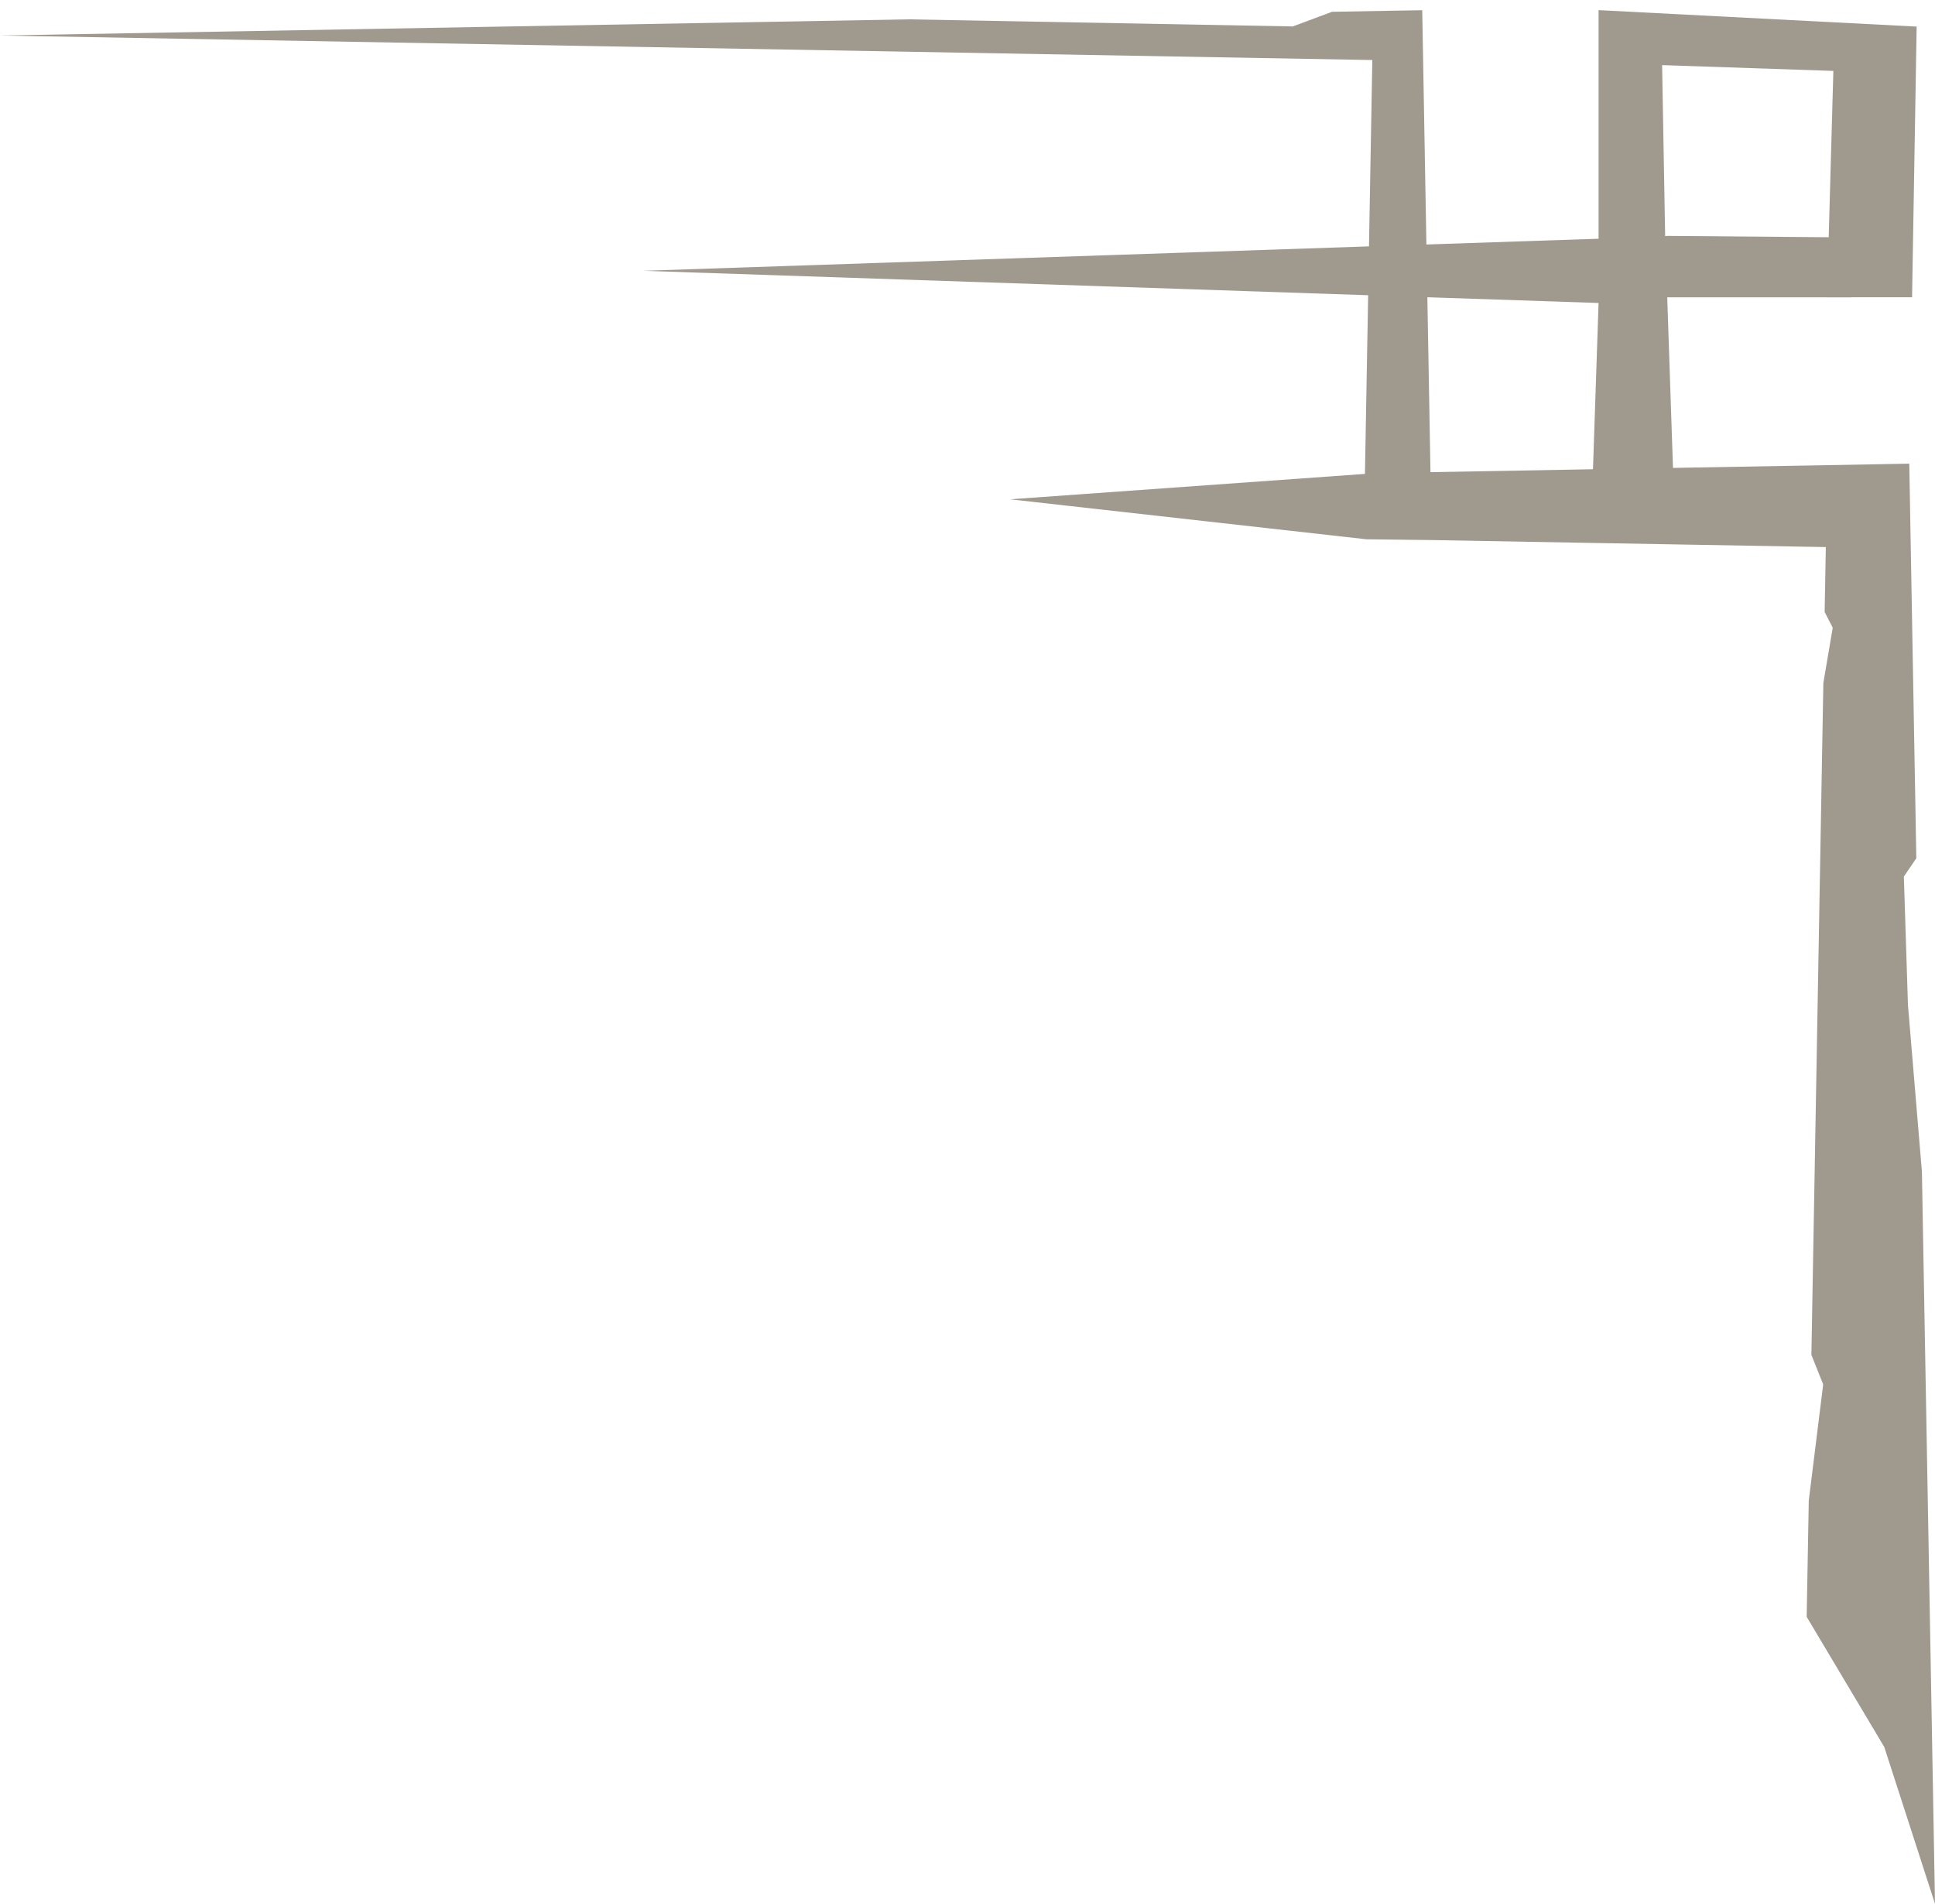
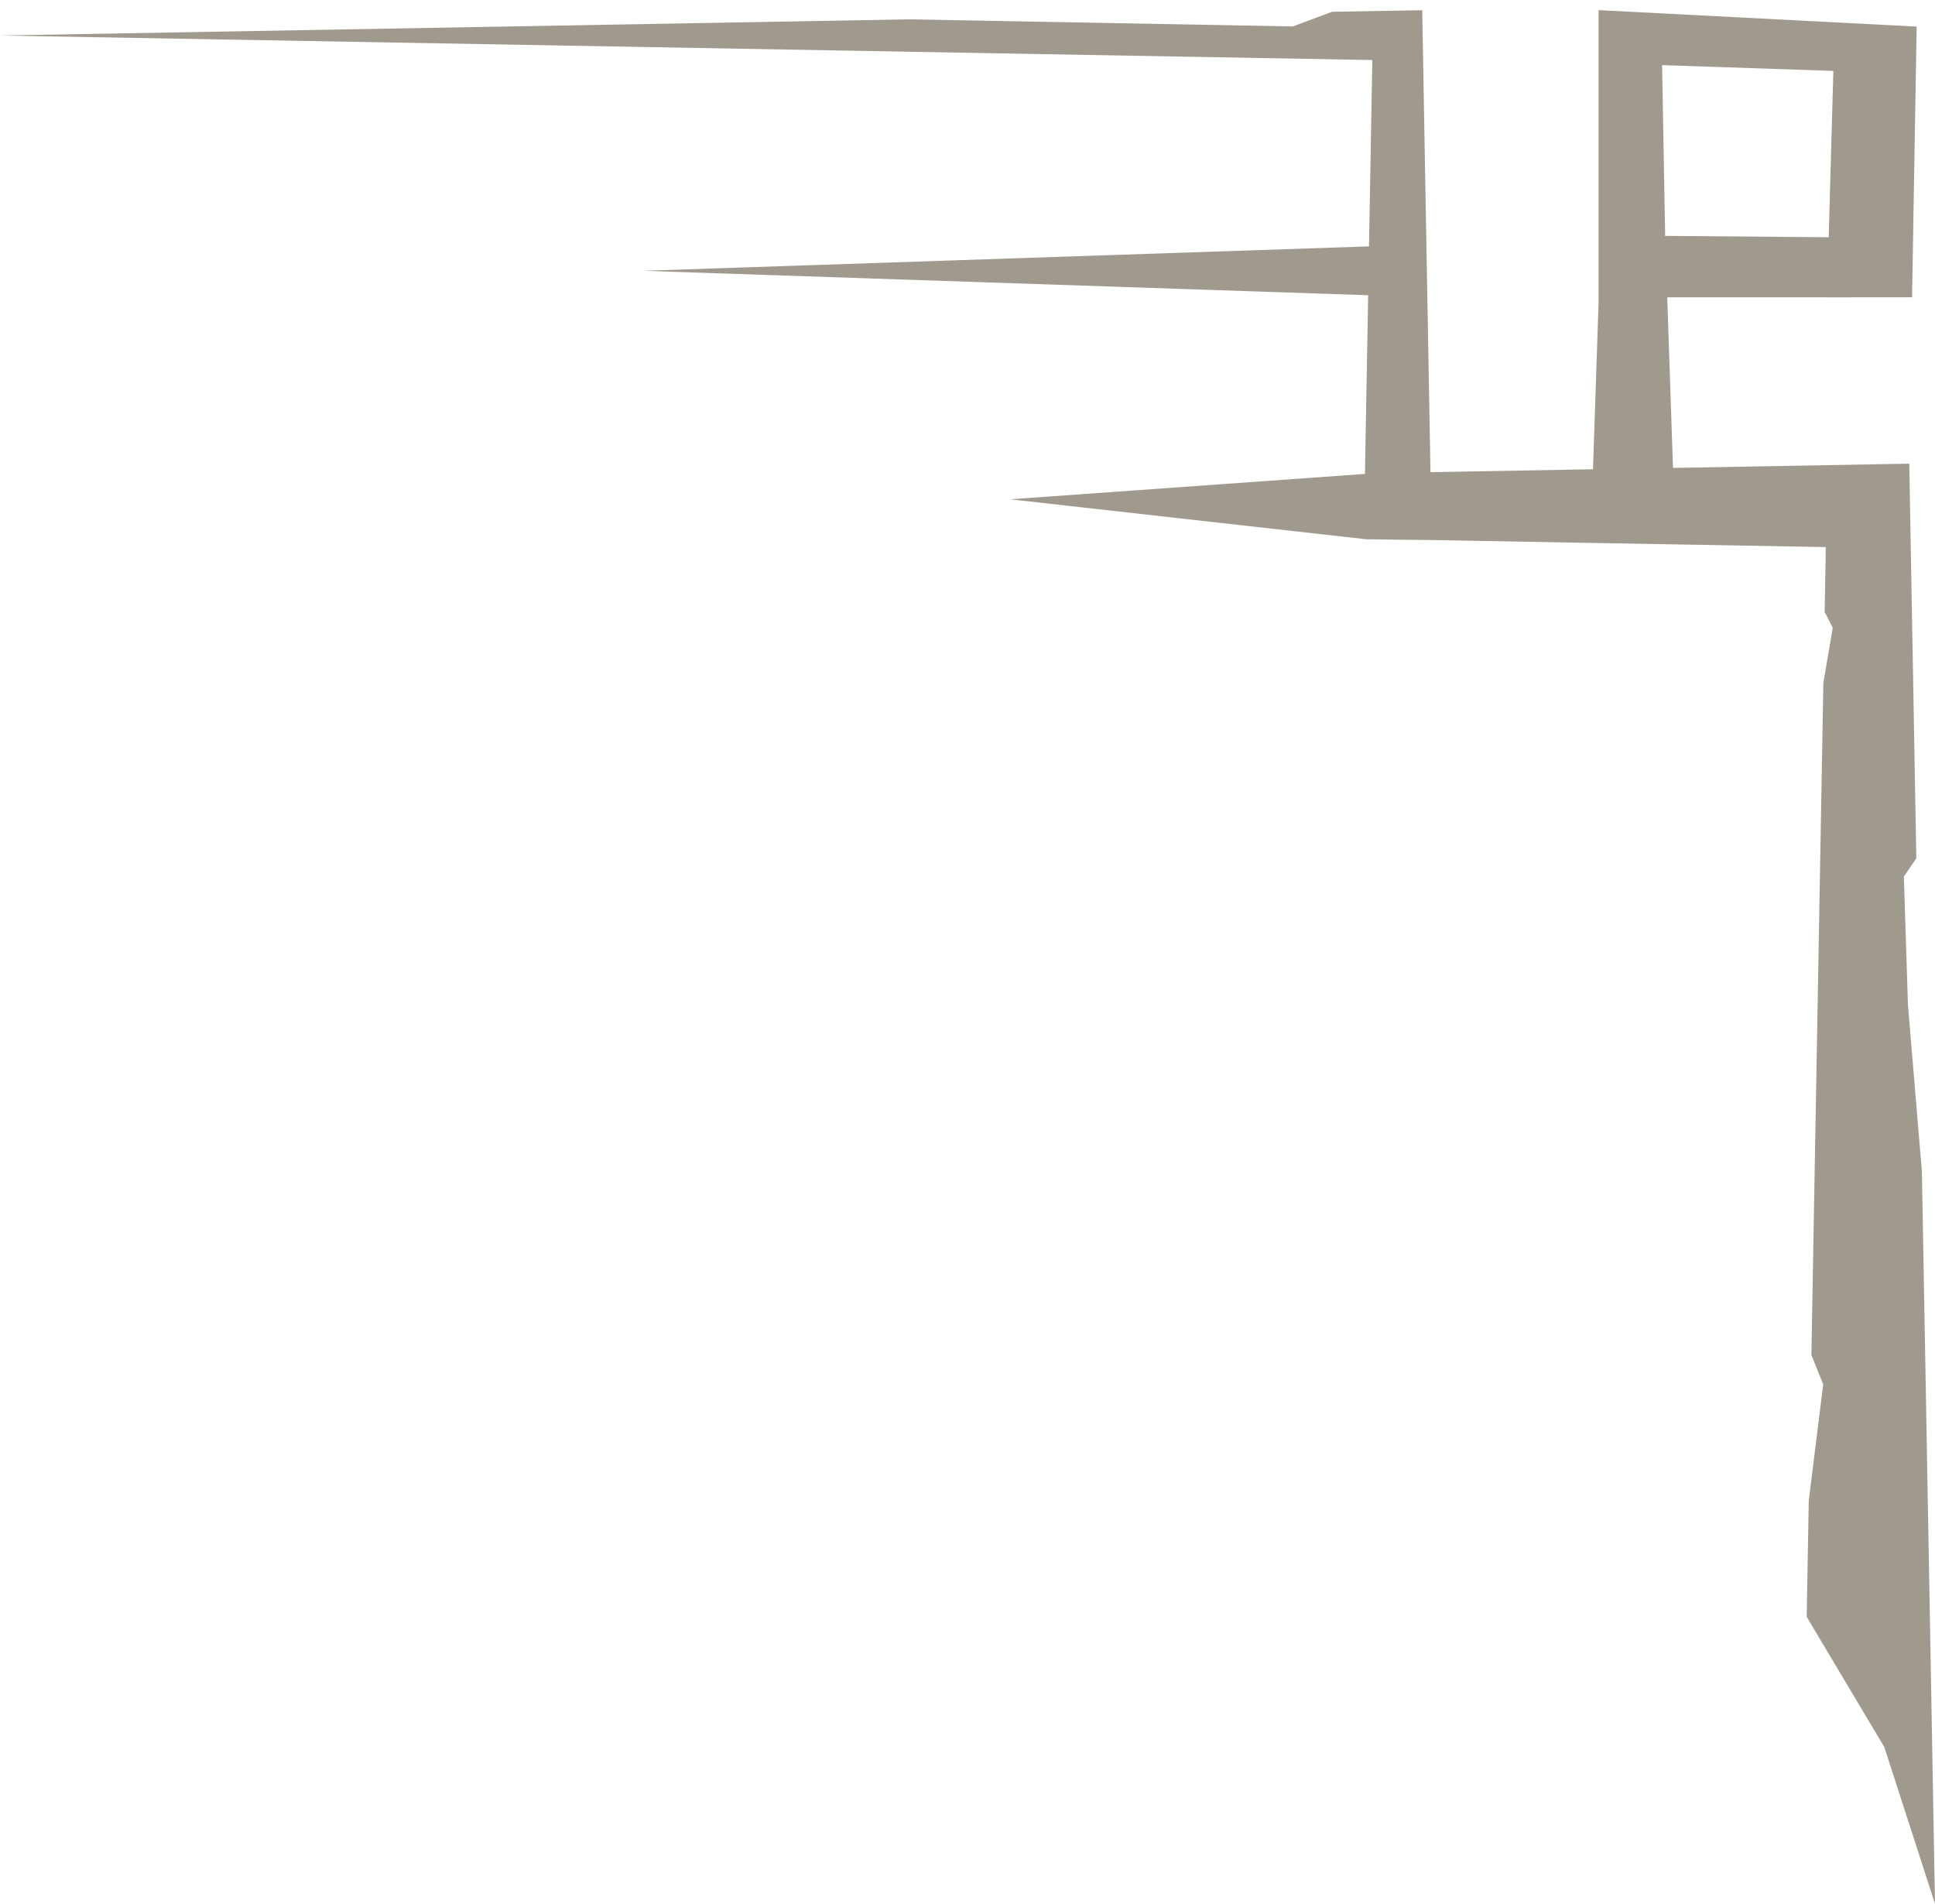
<svg xmlns="http://www.w3.org/2000/svg" version="1.1" id="Layer_1" x="0px" y="0px" viewBox="0 0 464.15 456.67" style="enable-background:new 0 0 464.15 456.67;" xml:space="preserve">
  <style type="text/css">
	.st0{fill:none;}
	.st1{fill:#A0998D;}
</style>
  <g>
    <polygon class="st0" points="342.38,71.3 383.45,72.68 382.11,112.56 343.13,113.26  " />
-     <path class="st1" d="M154.32,64.96l173.86,5.86l-0.77,42.86l-85.12,6.09l85.46,9.59l15.81,0.19l37.95,0.68l20.41,0.36l36.04,0.64   l-0.28,15.57l1.94,3.78l-2.25,13.24L434.5,325l2.83,7.09l-3.46,27.88l-0.5,27.87l18.61,31.22l12.17,37.62l-3.14-175.62l-3.35-40.02   l-0.98-30.77l2.99-4.4l-1.51-84.46l-0.18-10.19l-9.83,0.18l-46.85,0.84l-1.38-40.92h44.22l-0.4-14.37l-43.57-0.36l-8.94,0.41   l-49.08,1.65l-0.89-50.11l-0.11-6.09l-5.88,0.1l-15.76,0.28l-9.4,3.51l-92.13-1.7L0,8.52l329.18,5.88l-0.8,44.7L154.32,64.96z    M342.38,71.3l41.07,1.38l-1.34,39.88l-38.98,0.7L342.38,71.3z" />
+     <polygon class="st1" points="461.01,281.06 457.66,241.04 456.68,210.27 459.67,205.87 458.16,121.41 457.98,111.22 448.15,111.4    401.3,112.24 399.92,71.32 444.14,71.32 443.74,56.95 400.17,56.59 391.23,57 383.45,57.58 383.45,72.68 382.11,112.56    343.13,113.26 342.38,71.3 342.15,58.65 341.26,8.54 341.15,2.45 335.27,2.55 319.51,2.83 310.11,6.34 217.98,4.64 0,8.52    329.18,14.4 328.38,59.1 154.32,64.96 328.18,70.82 327.41,113.68 242.29,119.77 327.75,129.36 343.56,129.55 381.51,130.23    401.92,130.59 437.96,131.23 437.68,146.8 439.62,150.58 437.37,163.82 434.5,325 437.33,332.09 433.87,359.97 433.37,387.84    451.98,419.06 464.15,456.68  " />
  </g>
  <polygon class="st1" points="383.45,57.58 383.45,2.43 459.75,6.38 458.65,71.3 438.25,71.3 439.77,17.01 398.69,15.62   399.44,57.58 " />
</svg>
